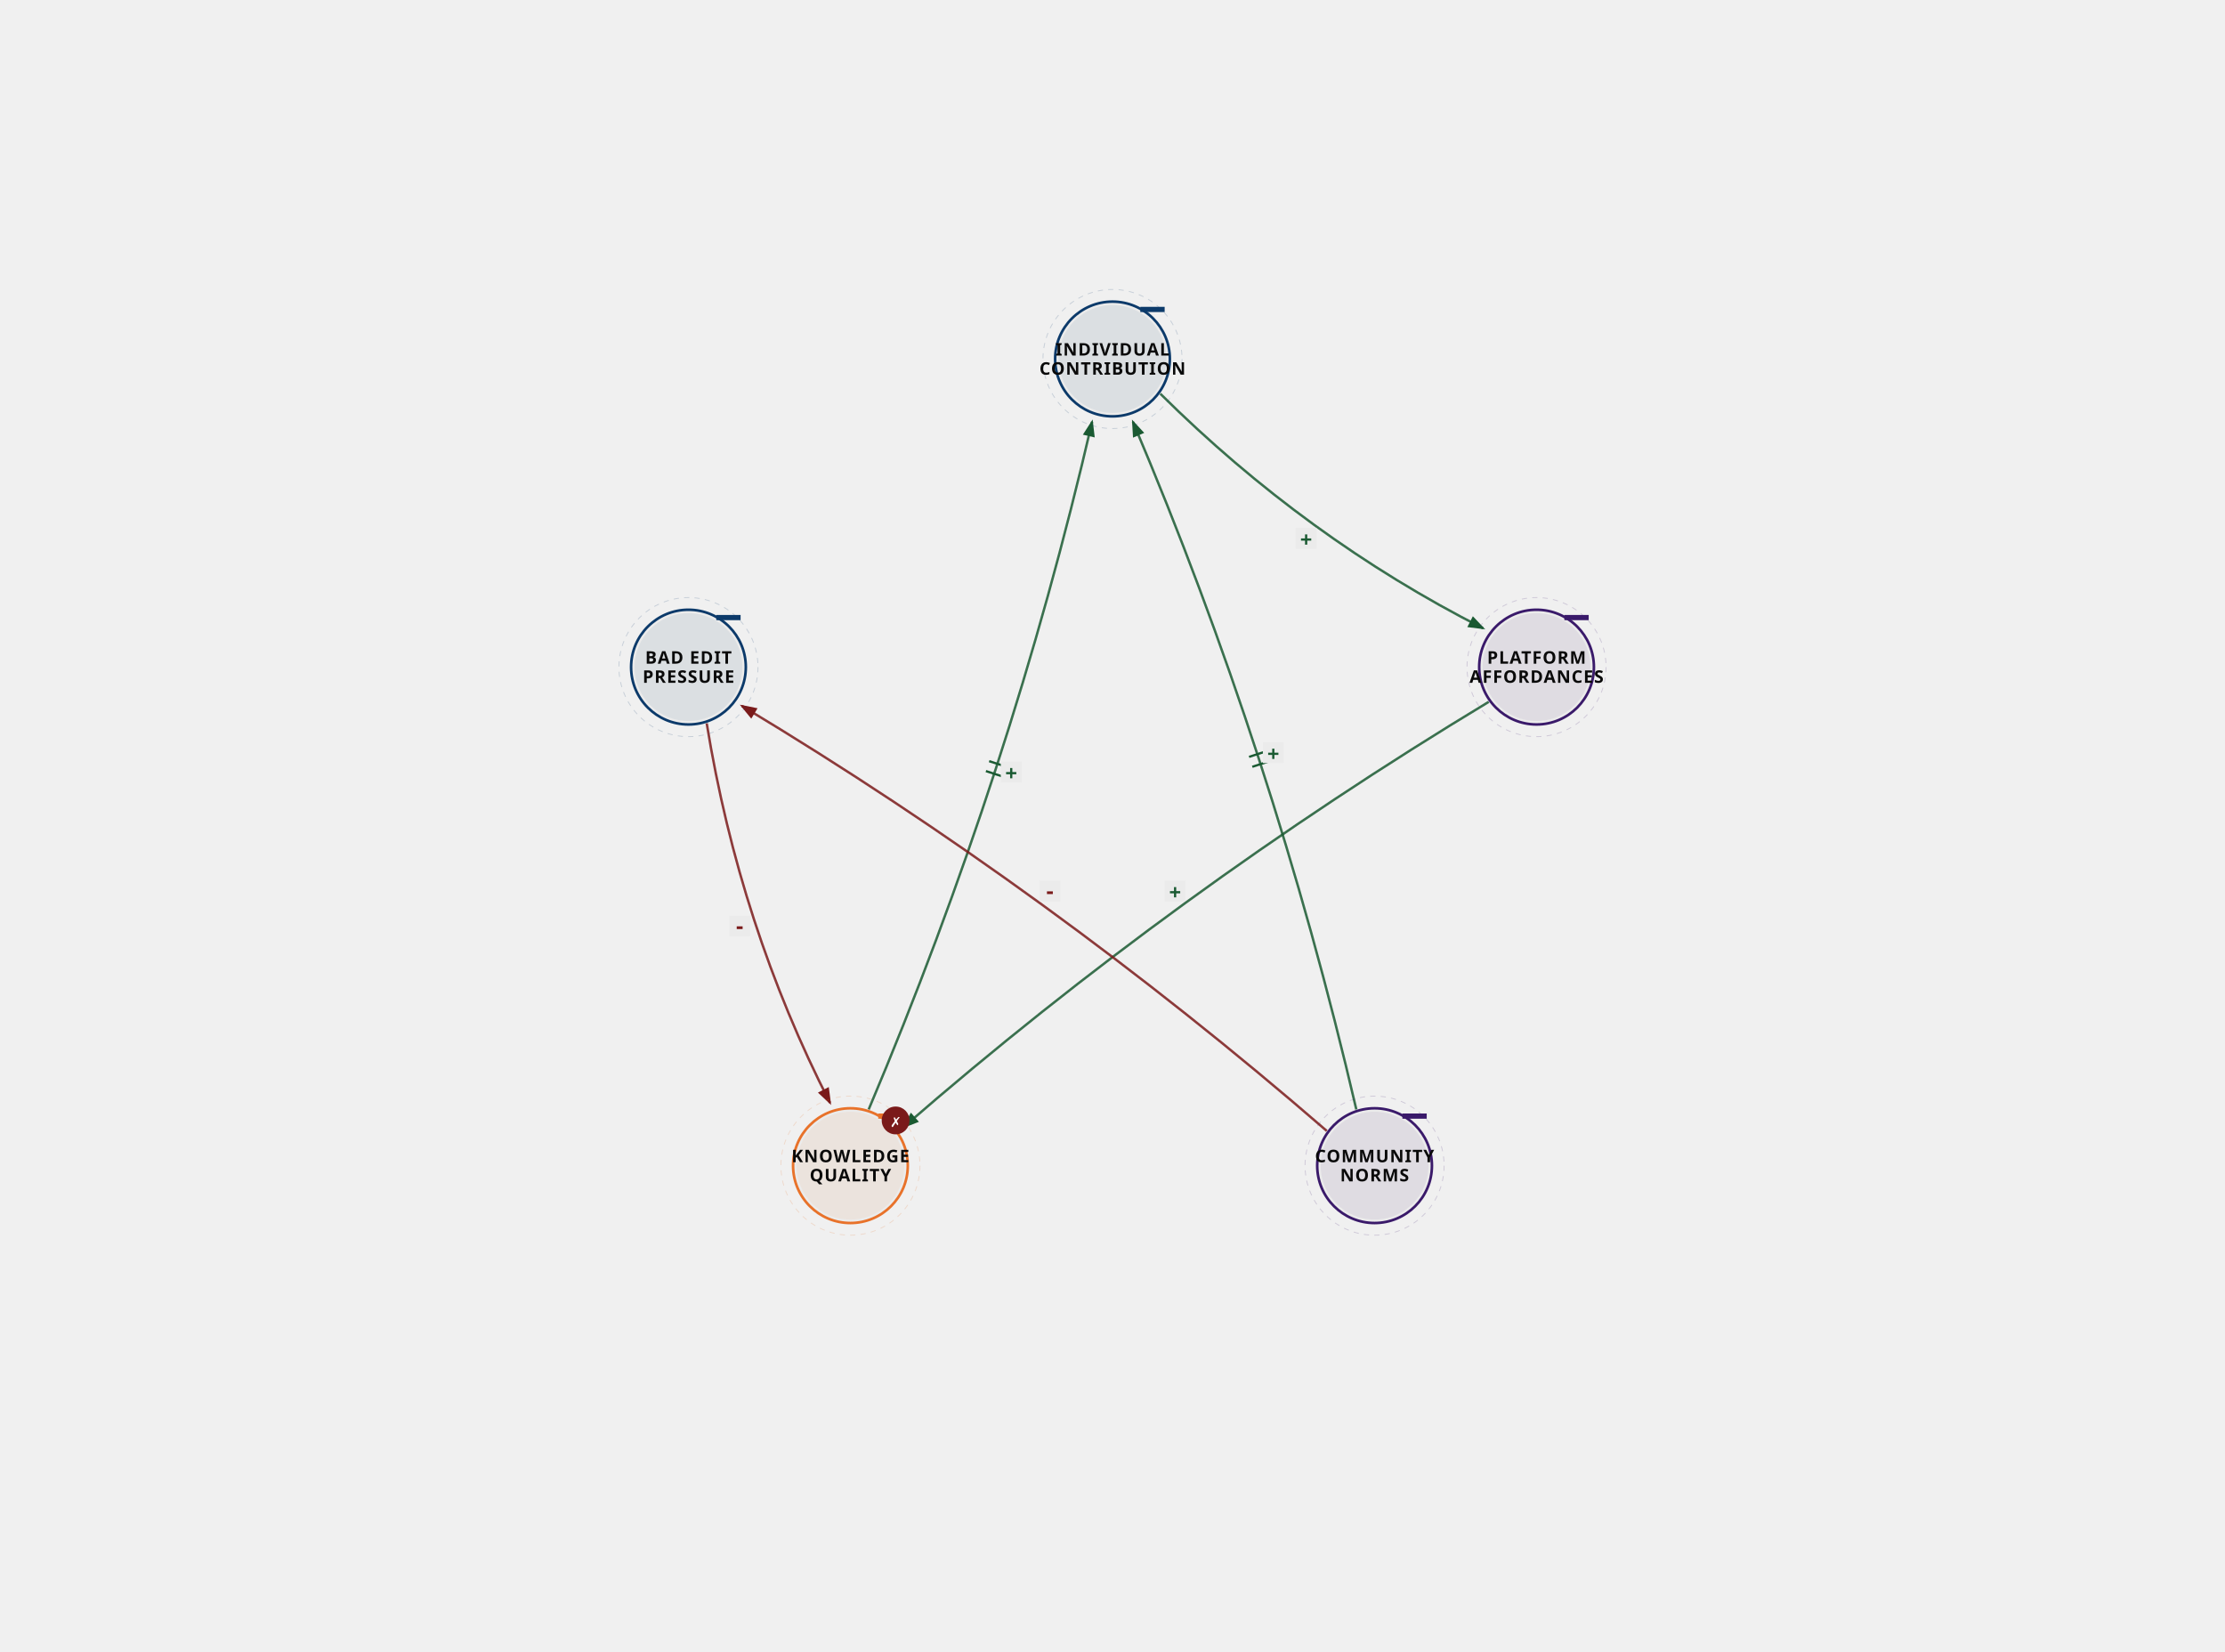
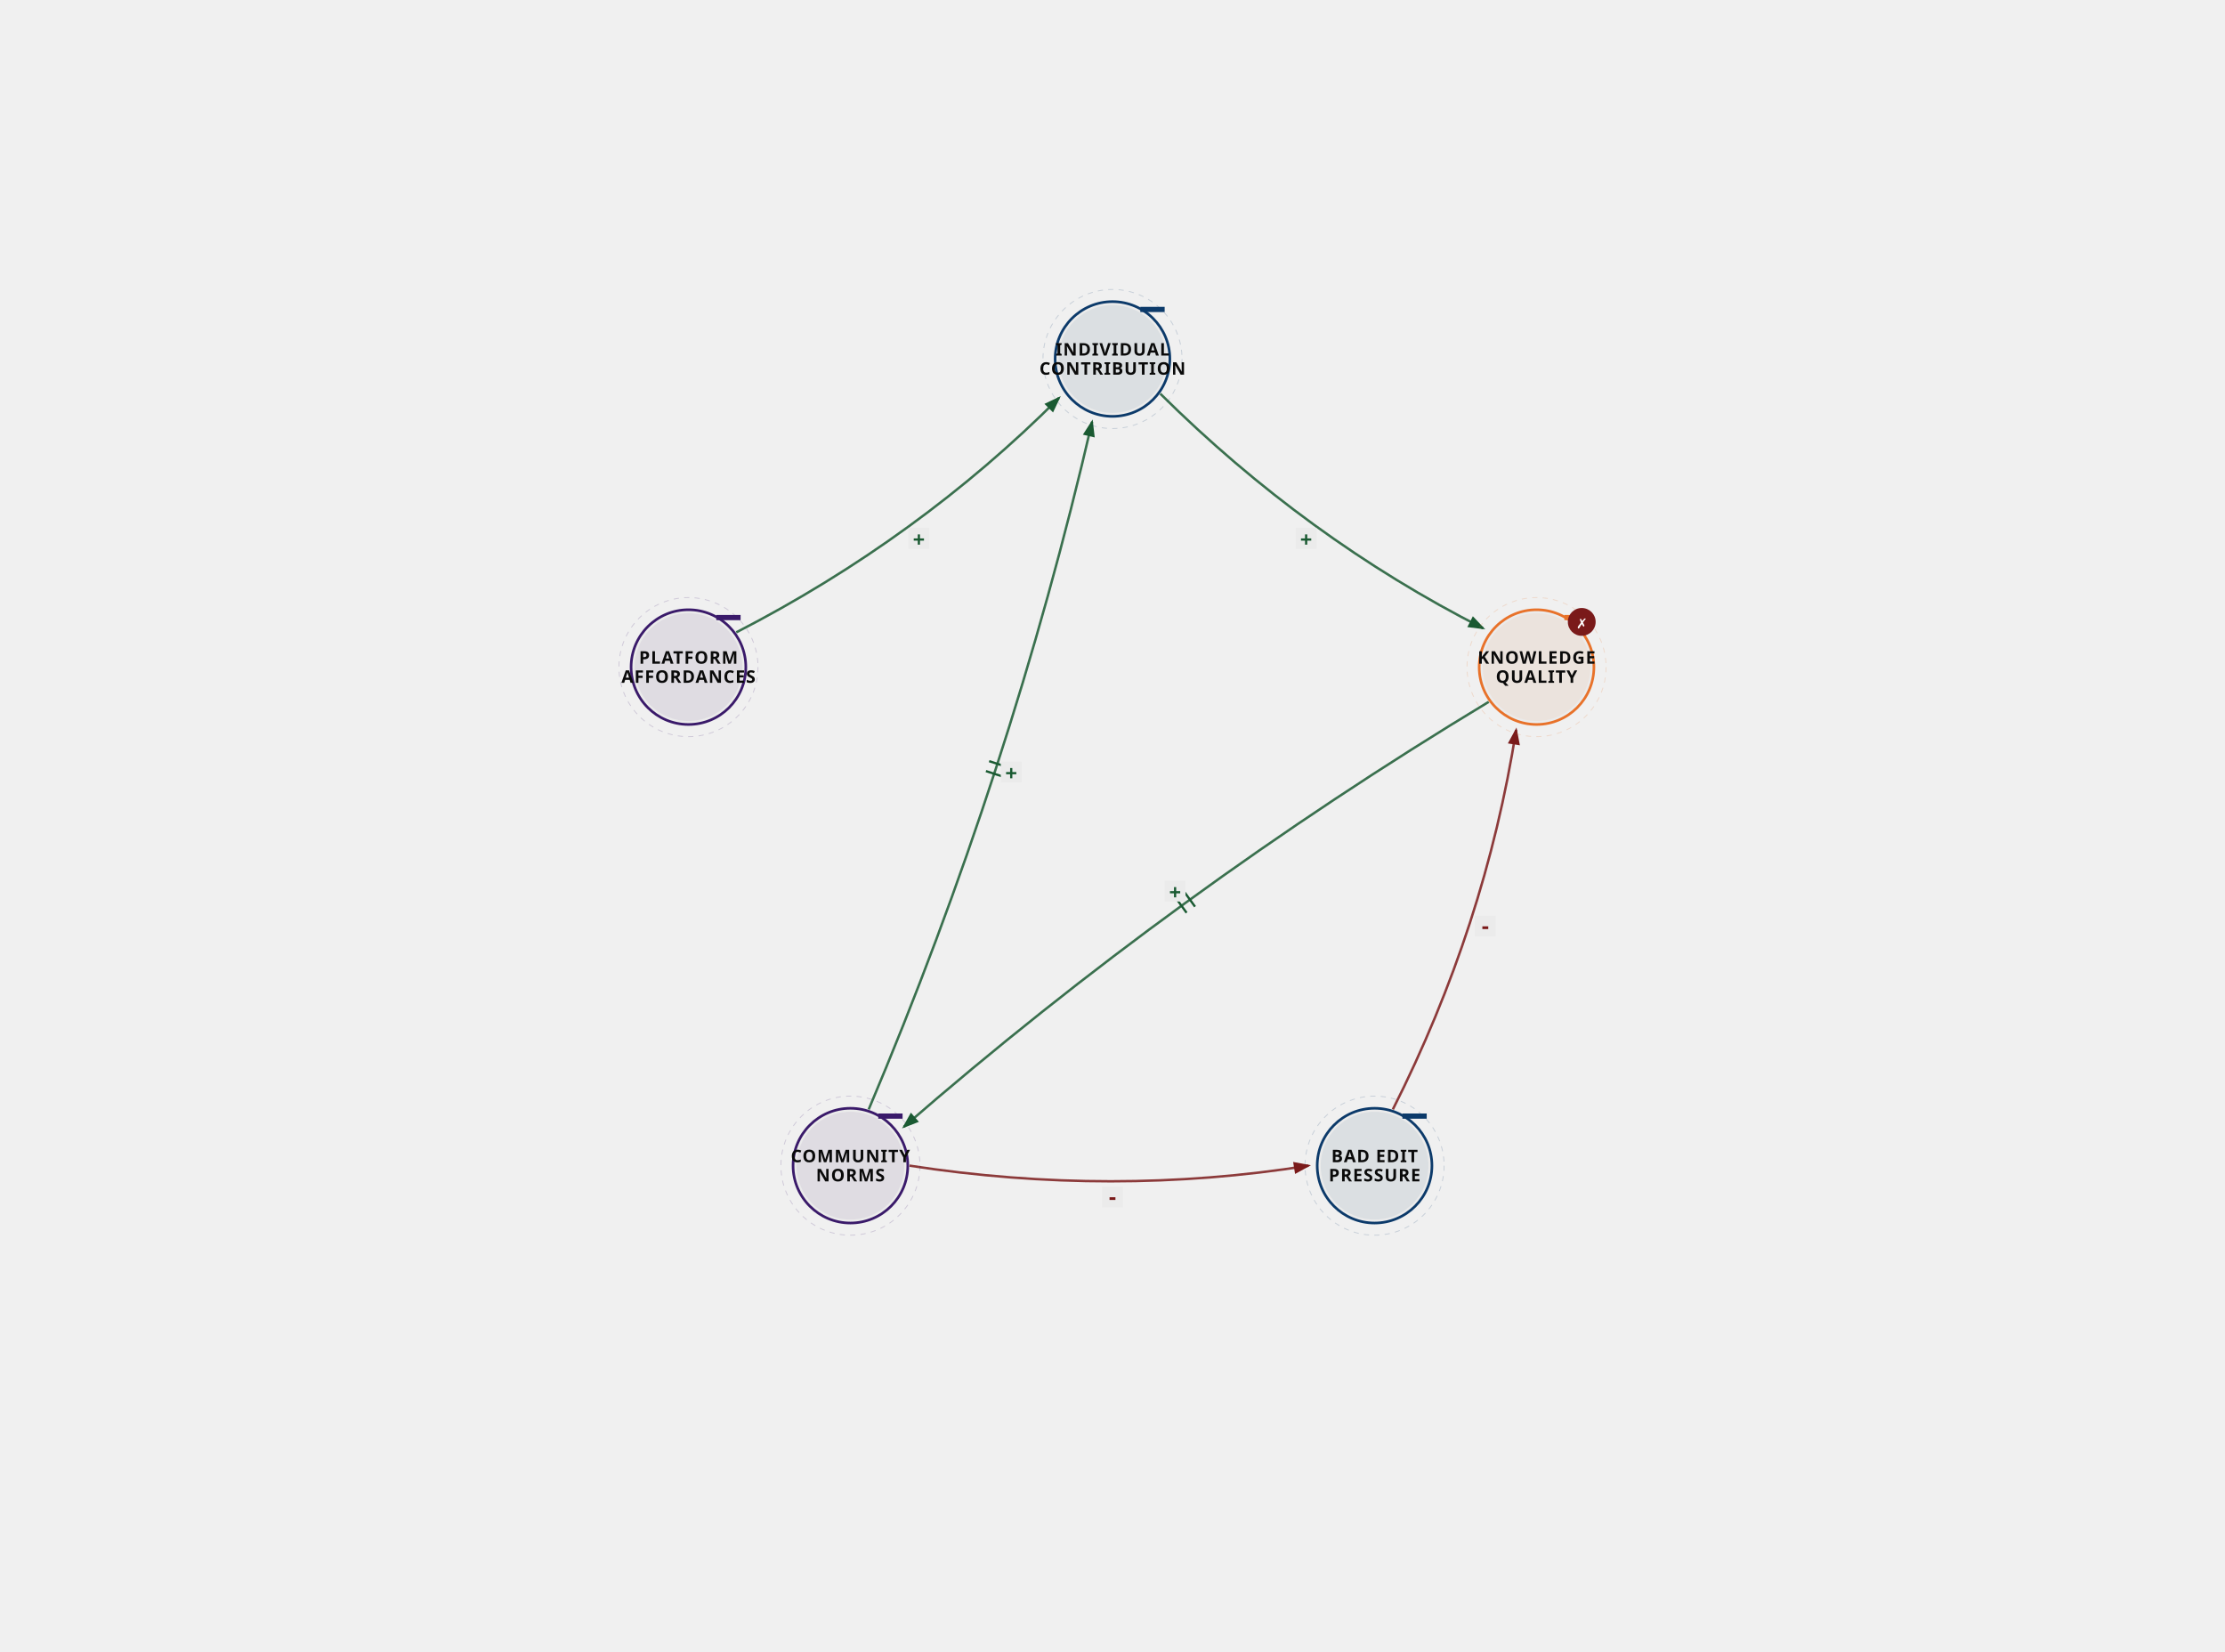
<svg xmlns="http://www.w3.org/2000/svg" width="1280" height="950" style="position: absolute; inset: 0px; background: rgb(255, 255, 255);">
  <defs>
    <marker id="ap" markerWidth="7" markerHeight="5" refX="6" refY="2.5" orient="auto">
      <polygon points="0 0,7 2.5,0 5" fill="#1a5a32" />
    </marker>
    <marker id="an" markerWidth="7" markerHeight="5" refX="6" refY="2.5" orient="auto">
      <polygon points="0 0,7 2.5,0 5" fill="#7a1a1a" />
    </marker>
    <marker id="ac" markerWidth="7" markerHeight="5" refX="6" refY="2.5" orient="auto">
      <polygon points="0 0,7 2.5,0 5" fill="#9a9a9a" />
    </marker>
  </defs>
  <g>
+     <path d="M423.561,363.752 Q528.607,309.681 609.257,228.836" fill="none" stroke="#1a5a32" stroke-width="1.4" stroke-opacity="0.85" marker-end="url(#ap)" />
+     <rect x="522.607" y="303.681" width="12" height="12" fill="#ebebeb" />
+     <text x="528.607" y="310.681" text-anchor="middle" dominant-baseline="middle" fill="#1a5a32" font-family="monospace" font-size="11" font-weight="700">+</text>
+   </g>
+   <g>
    <path d="M667.507,226.485 Q751.393,309.681 853.203,361.401" fill="none" stroke="#1a5a32" stroke-width="1.4" stroke-opacity="0.85" marker-end="url(#ap)" />
    <rect x="745.393" y="303.681" width="12" height="12" fill="#ebebeb" />
    <text x="751.393" y="310.681" text-anchor="middle" dominant-baseline="middle" fill="#1a5a32" font-family="monospace" font-size="11" font-weight="700">+</text>
  </g>
  <g>
-     <path d="M856.439,403.722 Q676.009,512.563 519.976,648.177" fill="none" stroke="#1a5a32" stroke-width="1.4" stroke-opacity="0.85" marker-end="url(#ap)" />
-     <rect x="670.009" y="506.563" width="12" height="12" fill="#ebebeb" />
-     <text x="676.009" y="513.563" text-anchor="middle" dominant-baseline="middle" fill="#1a5a32" font-family="monospace" font-size="11" font-weight="700">+</text>
+     <path d="M801.273,638.177 Q854.475,532.687 872.203,419.877" fill="none" stroke="#7a1a1a" stroke-width="1.4" stroke-opacity="0.85" marker-end="url(#an)" />
+     <rect x="848.475" y="526.687" width="12" height="12" fill="#ebebeb" />
+     <text x="854.475" y="533.687" text-anchor="middle" dominant-baseline="middle" fill="#7a1a1a" font-family="monospace" font-size="11" font-weight="700">-</text>
  </g>
  <g>
-     <path d="M780.26,638.177 Q732.502,432.944 651.743,242.64" fill="none" stroke="#1a5a32" stroke-width="1.4" stroke-opacity="0.85" marker-end="url(#ap)" />
-     <g transform="translate(724.252,436.6763) rotate(-108)">
+     <path d="M523.233,670.513 Q640,688.513 752.767,670.513" fill="none" stroke="#7a1a1a" stroke-width="1.4" stroke-opacity="0.85" marker-end="url(#an)" />
+     <rect x="634" y="682.513" width="12" height="12" fill="#ebebeb" />
+     <text x="640" y="689.513" text-anchor="middle" dominant-baseline="middle" fill="#7a1a1a" font-family="monospace" font-size="11" font-weight="700">-</text>
+   </g>
+   <g>
+     <path d="M856.439,403.722 Q676.009,512.563 519.976,648.177" fill="none" stroke="#1a5a32" stroke-width="1.4" stroke-opacity="0.85" marker-end="url(#ap)" />
+     <g transform="translate(682.1085,519.2561) rotate(144)">
      <line x1="-3" y1="-5" x2="-3" y2="5" stroke="#1a5a32" stroke-width="1.3" />
      <line x1="3" y1="-5" x2="3" y2="5" stroke="#1a5a32" stroke-width="1.3" />
    </g>
-     <rect x="726.502" y="426.944" width="12" height="12" fill="#ebebeb" />
-     <text x="732.502" y="433.944" text-anchor="middle" dominant-baseline="middle" fill="#1a5a32" font-family="monospace" font-size="11" font-weight="700">+</text>
+     <rect x="670.009" y="506.563" width="12" height="12" fill="#ebebeb" />
+     <text x="676.009" y="513.563" text-anchor="middle" dominant-baseline="middle" fill="#1a5a32" font-family="monospace" font-size="11" font-weight="700">+</text>
  </g>
  <g>
    <path d="M499.74,638.177 Q581.736,444.069 628.257,242.64" fill="none" stroke="#1a5a32" stroke-width="1.4" stroke-opacity="0.85" marker-end="url(#ap)" />
    <g transform="translate(572.867,442.2386) rotate(-72)">
      <line x1="-3" y1="-5" x2="-3" y2="5" stroke="#1a5a32" stroke-width="1.3" />
      <line x1="3" y1="-5" x2="3" y2="5" stroke="#1a5a32" stroke-width="1.3" />
    </g>
    <rect x="575.736" y="438.069" width="12" height="12" fill="#ebebeb" />
    <text x="581.736" y="445.069" text-anchor="middle" dominant-baseline="middle" fill="#1a5a32" font-family="monospace" font-size="11" font-weight="700">+</text>
  </g>
-   <g>
-     <path d="M406.561,416.073 Q425.525,532.687 477.49,634.373" fill="none" stroke="#7a1a1a" stroke-width="1.4" stroke-opacity="0.85" marker-end="url(#an)" />
-     <rect x="419.525" y="526.687" width="12" height="12" fill="#ebebeb" />
-     <text x="425.525" y="533.687" text-anchor="middle" dominant-baseline="middle" fill="#7a1a1a" font-family="monospace" font-size="11" font-weight="700">-</text>
-   </g>
-   <g>
-     <path d="M763.26,650.528 Q603.991,512.563 426.797,406.073" fill="none" stroke="#7a1a1a" stroke-width="1.4" stroke-opacity="0.85" marker-end="url(#an)" />
-     <rect x="597.991" y="506.563" width="12" height="12" fill="#ebebeb" />
-     <text x="603.991" y="513.563" text-anchor="middle" dominant-baseline="middle" fill="#7a1a1a" font-family="monospace" font-size="11" font-weight="700">-</text>
-   </g>
  <g transform="translate(640,206.5)">
    <circle r="40" fill="none" stroke="#0c3a6a" stroke-width="0.5" stroke-opacity="0.18" stroke-dasharray="3 3" />
    <circle r="33" fill="#ebebeb" stroke="#0c3a6a" stroke-width="1.5" />
    <circle r="31" fill="#0c3a6a" fill-opacity="0.07" />
    <rect x="16" y="-30" width="14" height="3" fill="#0c3a6a" />
    <text x="0" y="-5.5" text-anchor="middle" dominant-baseline="middle" fill="#0a0a0a" font-family="Barlow Condensed,sans-serif" font-size="10" font-weight="700" letter-spacing="0.05em">INDIVIDUAL</text>
    <text x="0" y="5.5" text-anchor="middle" dominant-baseline="middle" fill="#0a0a0a" font-family="Barlow Condensed,sans-serif" font-size="10" font-weight="700" letter-spacing="0.05em">CONTRIBUTION</text>
  </g>
  <g transform="translate(883.946,383.7371)">
-     <circle r="40" fill="none" stroke="#3a1a6a" stroke-width="0.5" stroke-opacity="0.18" stroke-dasharray="3 3" />
-     <circle r="33" fill="#ebebeb" stroke="#3a1a6a" stroke-width="1.5" />
-     <circle r="31" fill="#3a1a6a" fill-opacity="0.07" />
-     <rect x="16" y="-30" width="14" height="3" fill="#3a1a6a" />
-     <text x="0" y="-5.5" text-anchor="middle" dominant-baseline="middle" fill="#0a0a0a" font-family="Barlow Condensed,sans-serif" font-size="10" font-weight="700" letter-spacing="0.05em">PLATFORM</text>
-     <text x="0" y="5.5" text-anchor="middle" dominant-baseline="middle" fill="#0a0a0a" font-family="Barlow Condensed,sans-serif" font-size="10" font-weight="700" letter-spacing="0.05em">AFFORDANCES</text>
-   </g>
-   <g transform="translate(790.7669,670.5129)">
-     <circle r="40" fill="none" stroke="#3a1a6a" stroke-width="0.5" stroke-opacity="0.18" stroke-dasharray="3 3" />
-     <circle r="33" fill="#ebebeb" stroke="#3a1a6a" stroke-width="1.5" />
-     <circle r="31" fill="#3a1a6a" fill-opacity="0.07" />
-     <rect x="16" y="-30" width="14" height="3" fill="#3a1a6a" />
-     <text x="0" y="-5.5" text-anchor="middle" dominant-baseline="middle" fill="#0a0a0a" font-family="Barlow Condensed,sans-serif" font-size="10" font-weight="700" letter-spacing="0.05em">COMMUNITY</text>
-     <text x="0" y="5.5" text-anchor="middle" dominant-baseline="middle" fill="#0a0a0a" font-family="Barlow Condensed,sans-serif" font-size="10" font-weight="700" letter-spacing="0.05em">NORMS</text>
-   </g>
-   <g transform="translate(489.2331,670.5129)">
    <circle r="40" fill="none" stroke="#e8722a" stroke-width="0.5" stroke-opacity="0.18" stroke-dasharray="3 3" />
    <circle r="33" fill="#ebebeb" stroke="#e8722a" stroke-width="1.5" />
    <circle r="31" fill="#e8722a" fill-opacity="0.07" />
    <rect x="16" y="-30" width="14" height="3" fill="#e8722a" />
    <text x="0" y="-5.5" text-anchor="middle" dominant-baseline="middle" fill="#0a0a0a" font-family="Barlow Condensed,sans-serif" font-size="10" font-weight="700" letter-spacing="0.05em">KNOWLEDGE</text>
    <text x="0" y="5.5" text-anchor="middle" dominant-baseline="middle" fill="#0a0a0a" font-family="Barlow Condensed,sans-serif" font-size="10" font-weight="700" letter-spacing="0.05em">QUALITY</text>
    <circle cx="26" cy="-26" r="8" fill="#7a1a1a" />
    <text x="26" y="-25" text-anchor="middle" dominant-baseline="middle" fill="#fff" font-size="8" font-weight="700">✗</text>
  </g>
-   <g transform="translate(396.054,383.7371)">
+   <g transform="translate(790.7669,670.5129)">
    <circle r="40" fill="none" stroke="#0c3a6a" stroke-width="0.5" stroke-opacity="0.18" stroke-dasharray="3 3" />
    <circle r="33" fill="#ebebeb" stroke="#0c3a6a" stroke-width="1.5" />
    <circle r="31" fill="#0c3a6a" fill-opacity="0.07" />
    <rect x="16" y="-30" width="14" height="3" fill="#0c3a6a" />
    <text x="0" y="-5.5" text-anchor="middle" dominant-baseline="middle" fill="#0a0a0a" font-family="Barlow Condensed,sans-serif" font-size="10" font-weight="700" letter-spacing="0.05em">BAD EDIT</text>
    <text x="0" y="5.5" text-anchor="middle" dominant-baseline="middle" fill="#0a0a0a" font-family="Barlow Condensed,sans-serif" font-size="10" font-weight="700" letter-spacing="0.05em">PRESSURE</text>
  </g>
+   <g transform="translate(489.2331,670.5129)">
+     <circle r="40" fill="none" stroke="#3a1a6a" stroke-width="0.5" stroke-opacity="0.18" stroke-dasharray="3 3" />
+     <circle r="33" fill="#ebebeb" stroke="#3a1a6a" stroke-width="1.5" />
+     <circle r="31" fill="#3a1a6a" fill-opacity="0.07" />
+     <rect x="16" y="-30" width="14" height="3" fill="#3a1a6a" />
+     <text x="0" y="-5.5" text-anchor="middle" dominant-baseline="middle" fill="#0a0a0a" font-family="Barlow Condensed,sans-serif" font-size="10" font-weight="700" letter-spacing="0.05em">COMMUNITY</text>
+     <text x="0" y="5.5" text-anchor="middle" dominant-baseline="middle" fill="#0a0a0a" font-family="Barlow Condensed,sans-serif" font-size="10" font-weight="700" letter-spacing="0.05em">NORMS</text>
+   </g>
+   <g transform="translate(396.054,383.7371)">
+     <circle r="40" fill="none" stroke="#3a1a6a" stroke-width="0.5" stroke-opacity="0.18" stroke-dasharray="3 3" />
+     <circle r="33" fill="#ebebeb" stroke="#3a1a6a" stroke-width="1.5" />
+     <circle r="31" fill="#3a1a6a" fill-opacity="0.07" />
+     <rect x="16" y="-30" width="14" height="3" fill="#3a1a6a" />
+     <text x="0" y="-5.5" text-anchor="middle" dominant-baseline="middle" fill="#0a0a0a" font-family="Barlow Condensed,sans-serif" font-size="10" font-weight="700" letter-spacing="0.05em">PLATFORM</text>
+     <text x="0" y="5.5" text-anchor="middle" dominant-baseline="middle" fill="#0a0a0a" font-family="Barlow Condensed,sans-serif" font-size="10" font-weight="700" letter-spacing="0.05em">AFFORDANCES</text>
+   </g>
</svg>
